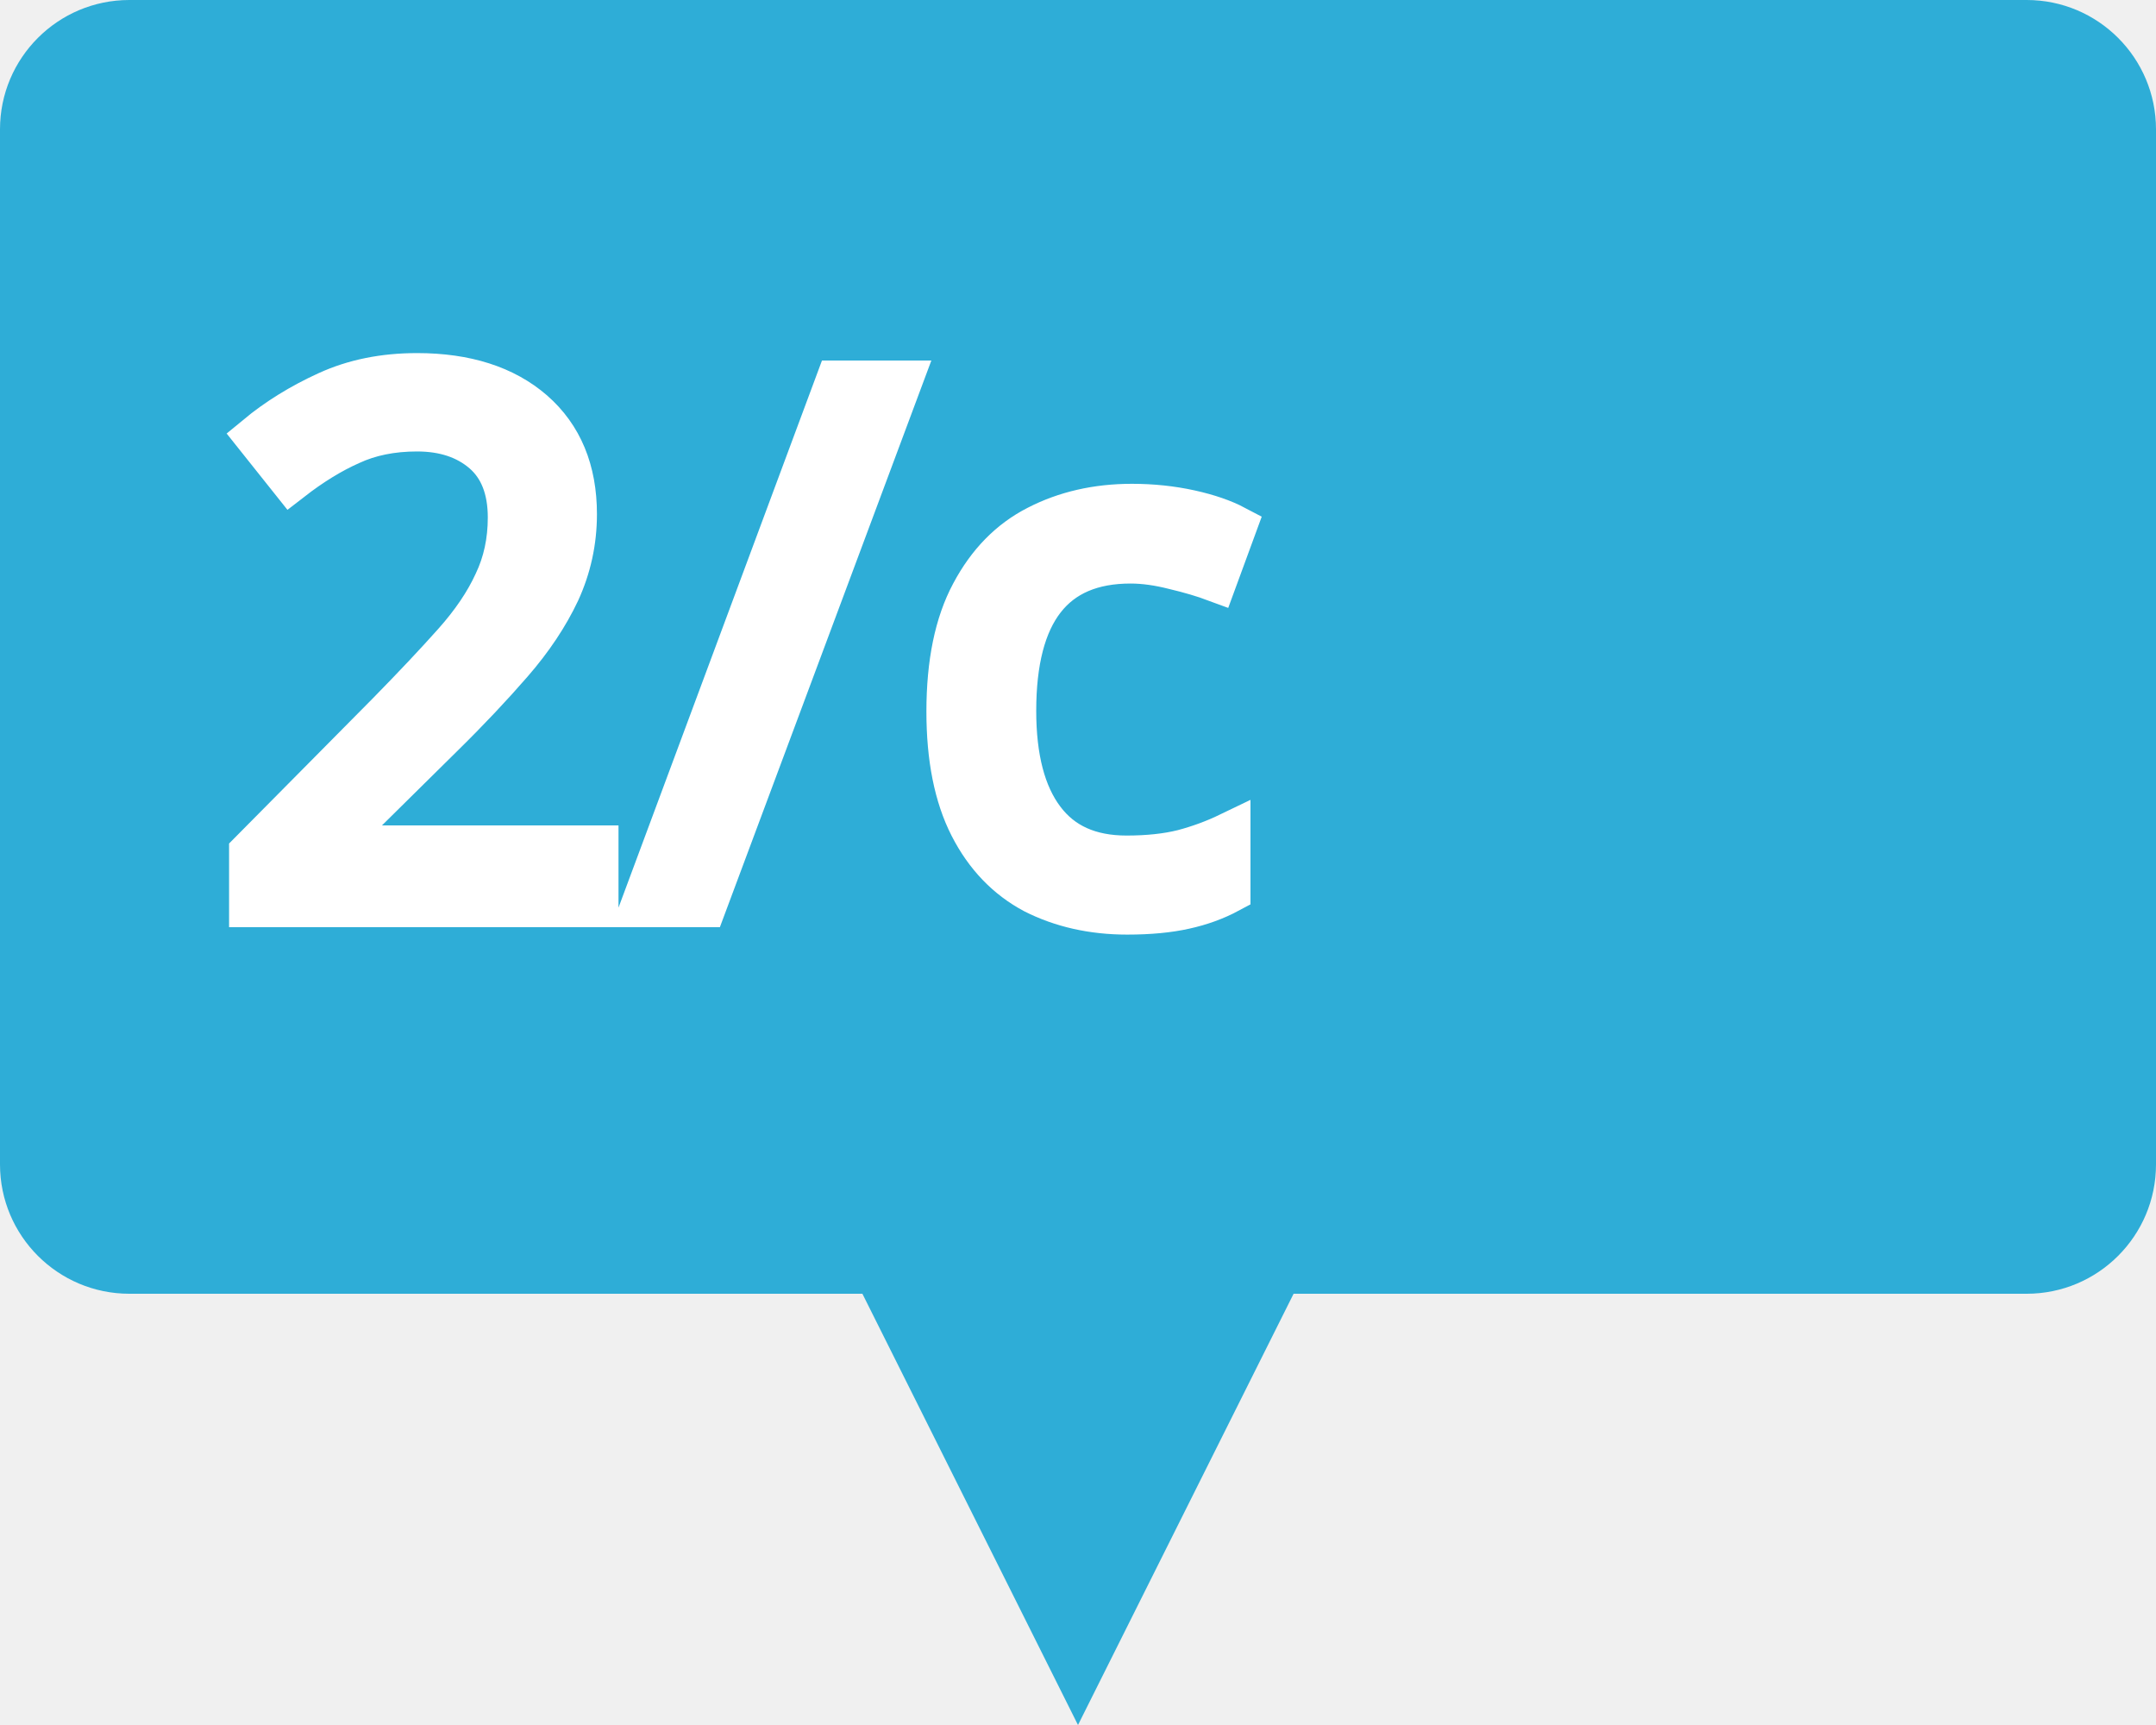
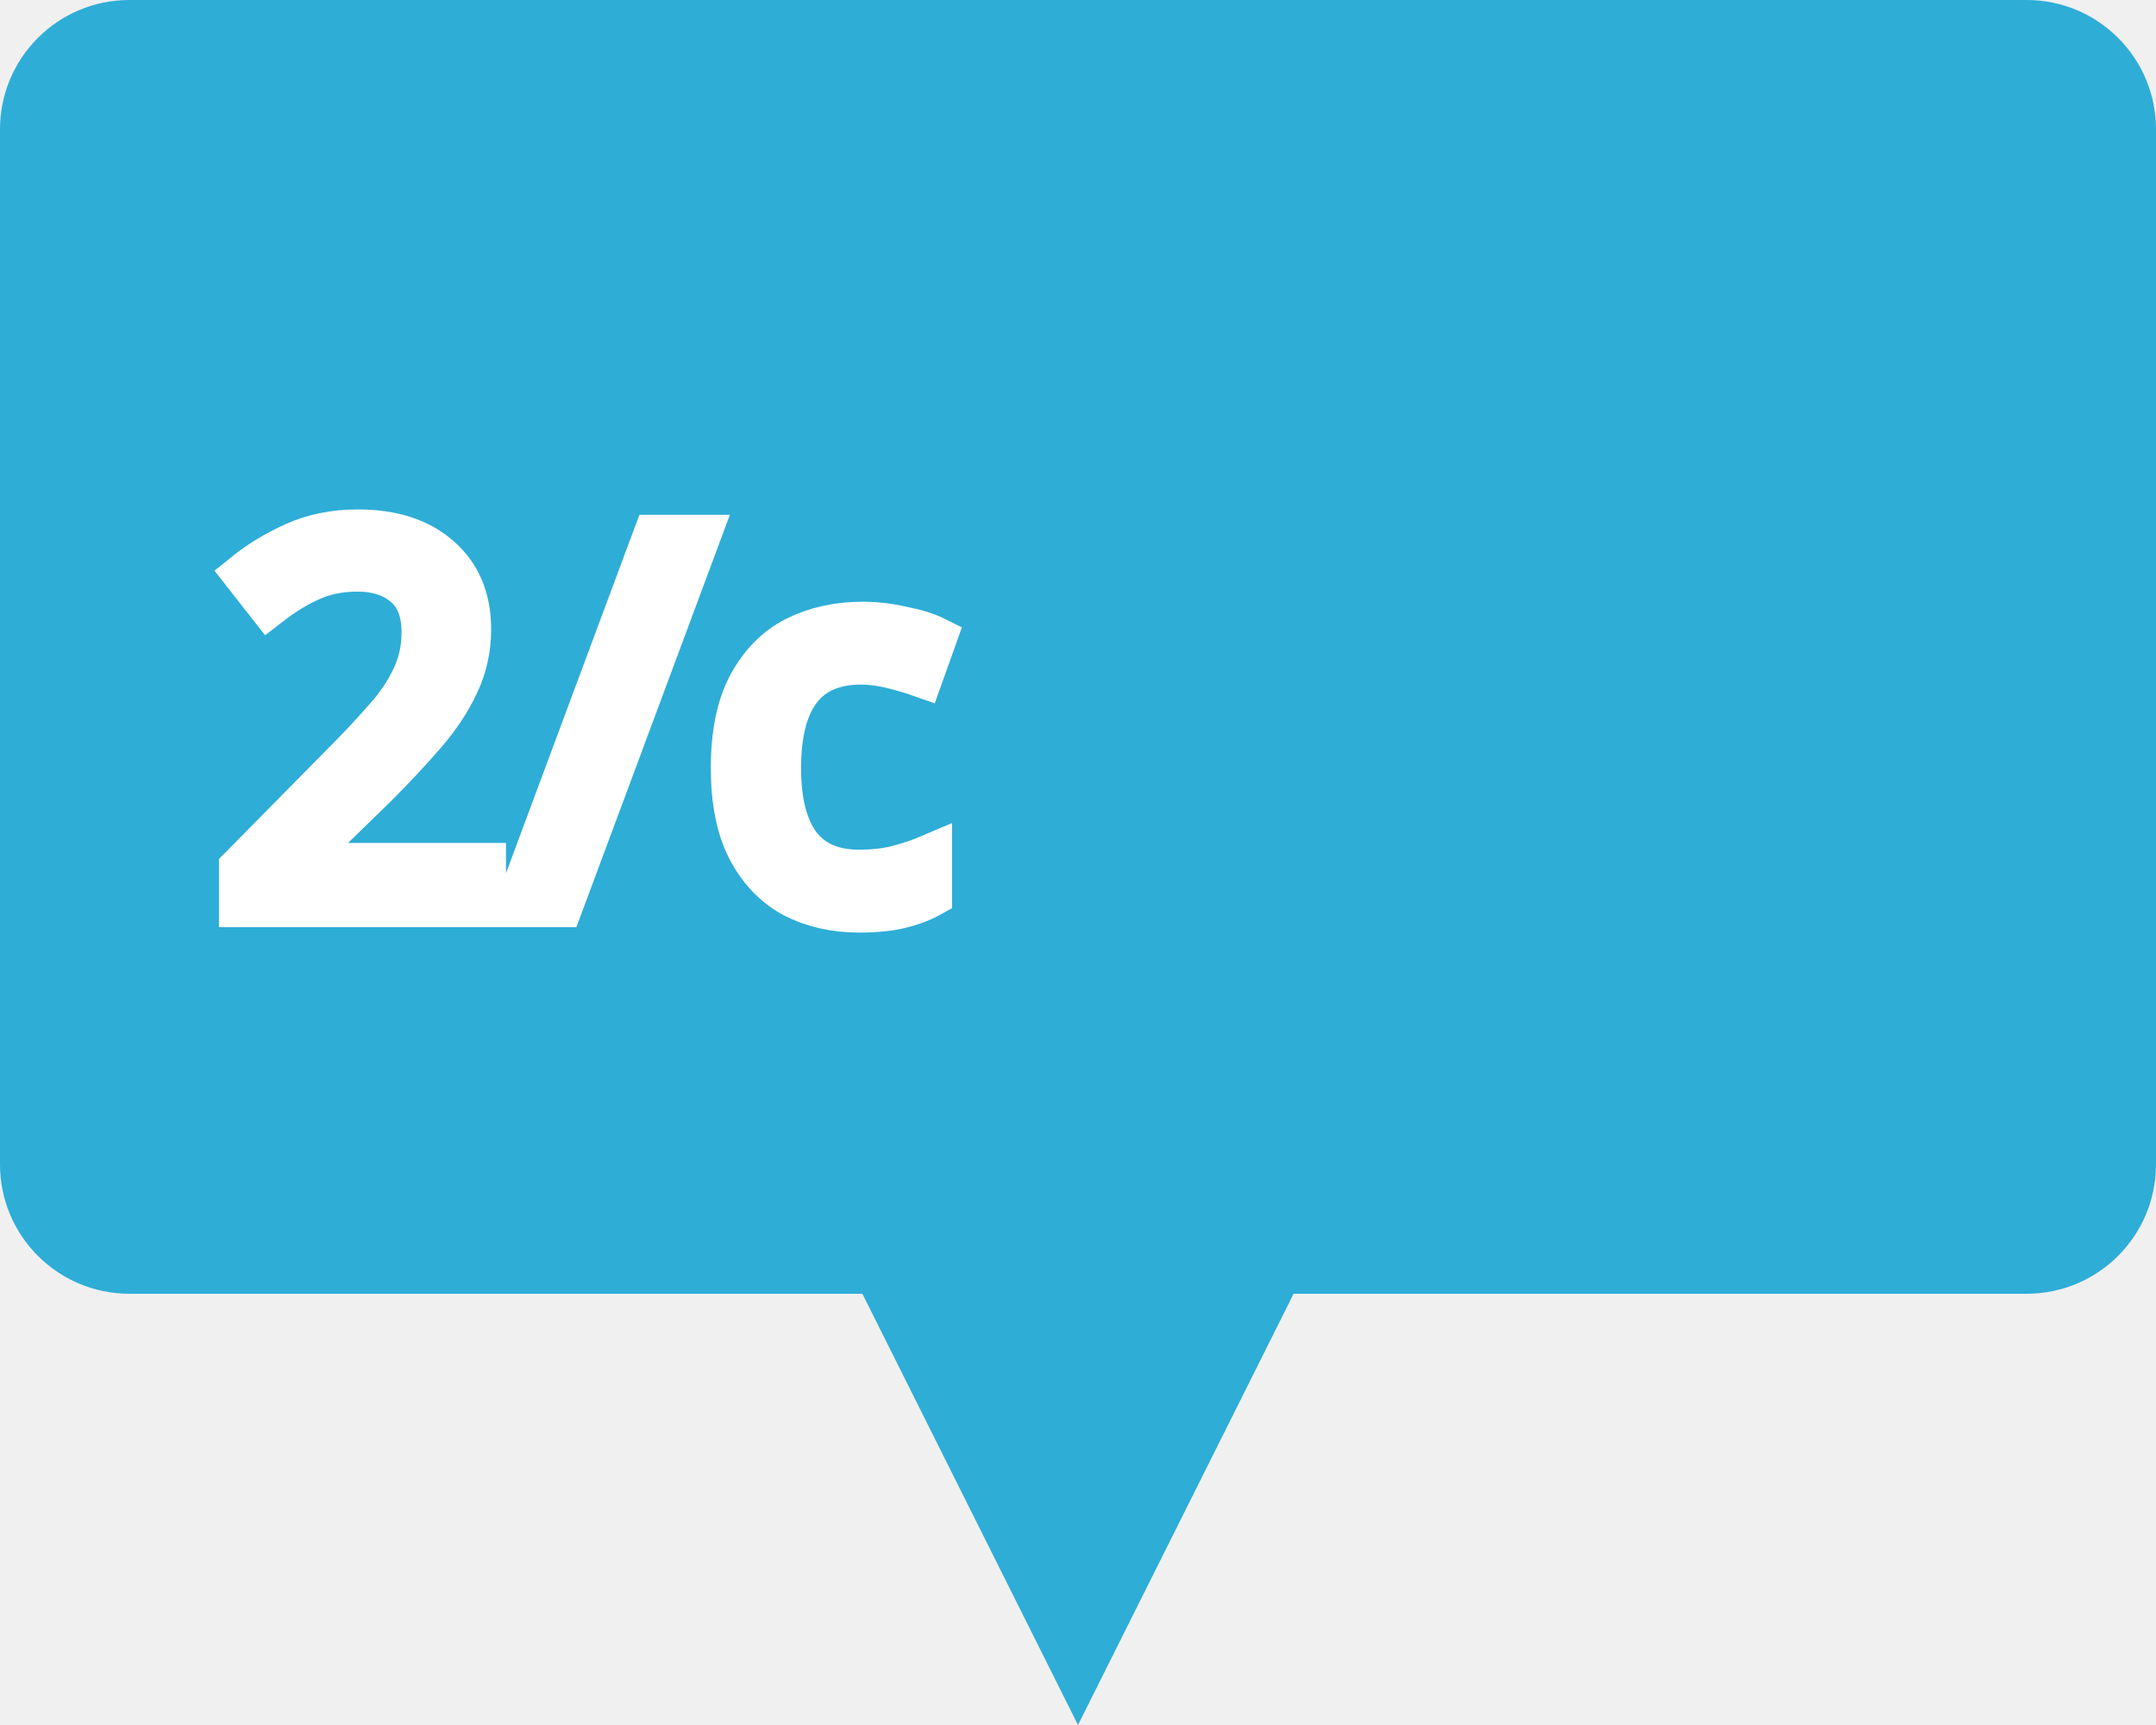
<svg xmlns="http://www.w3.org/2000/svg" width="50pt" height="40pt" viewBox="0 0 50 40" preserveAspectRatio="xMidYMid meet">
  <rect x="0" y="0" width="50" height="30" stroke-width="0" fill="#2EADD7" rx="3" ry="3" />
-   <text x="5" y="21" fill="white" stroke="white" font-size="17" font-family="Calibri" font-size-adjust="1">2/c</text>
+   <text x="5" y="21" fill="white" stroke="white" font-size="12" font-family="Calibri" font-size-adjust="1">2/c</text>
  <path d="M 20 30 l 5 10 l 5 -10" fill="#2EADD7" stroke-width="0" stroke="none" />
</svg>
